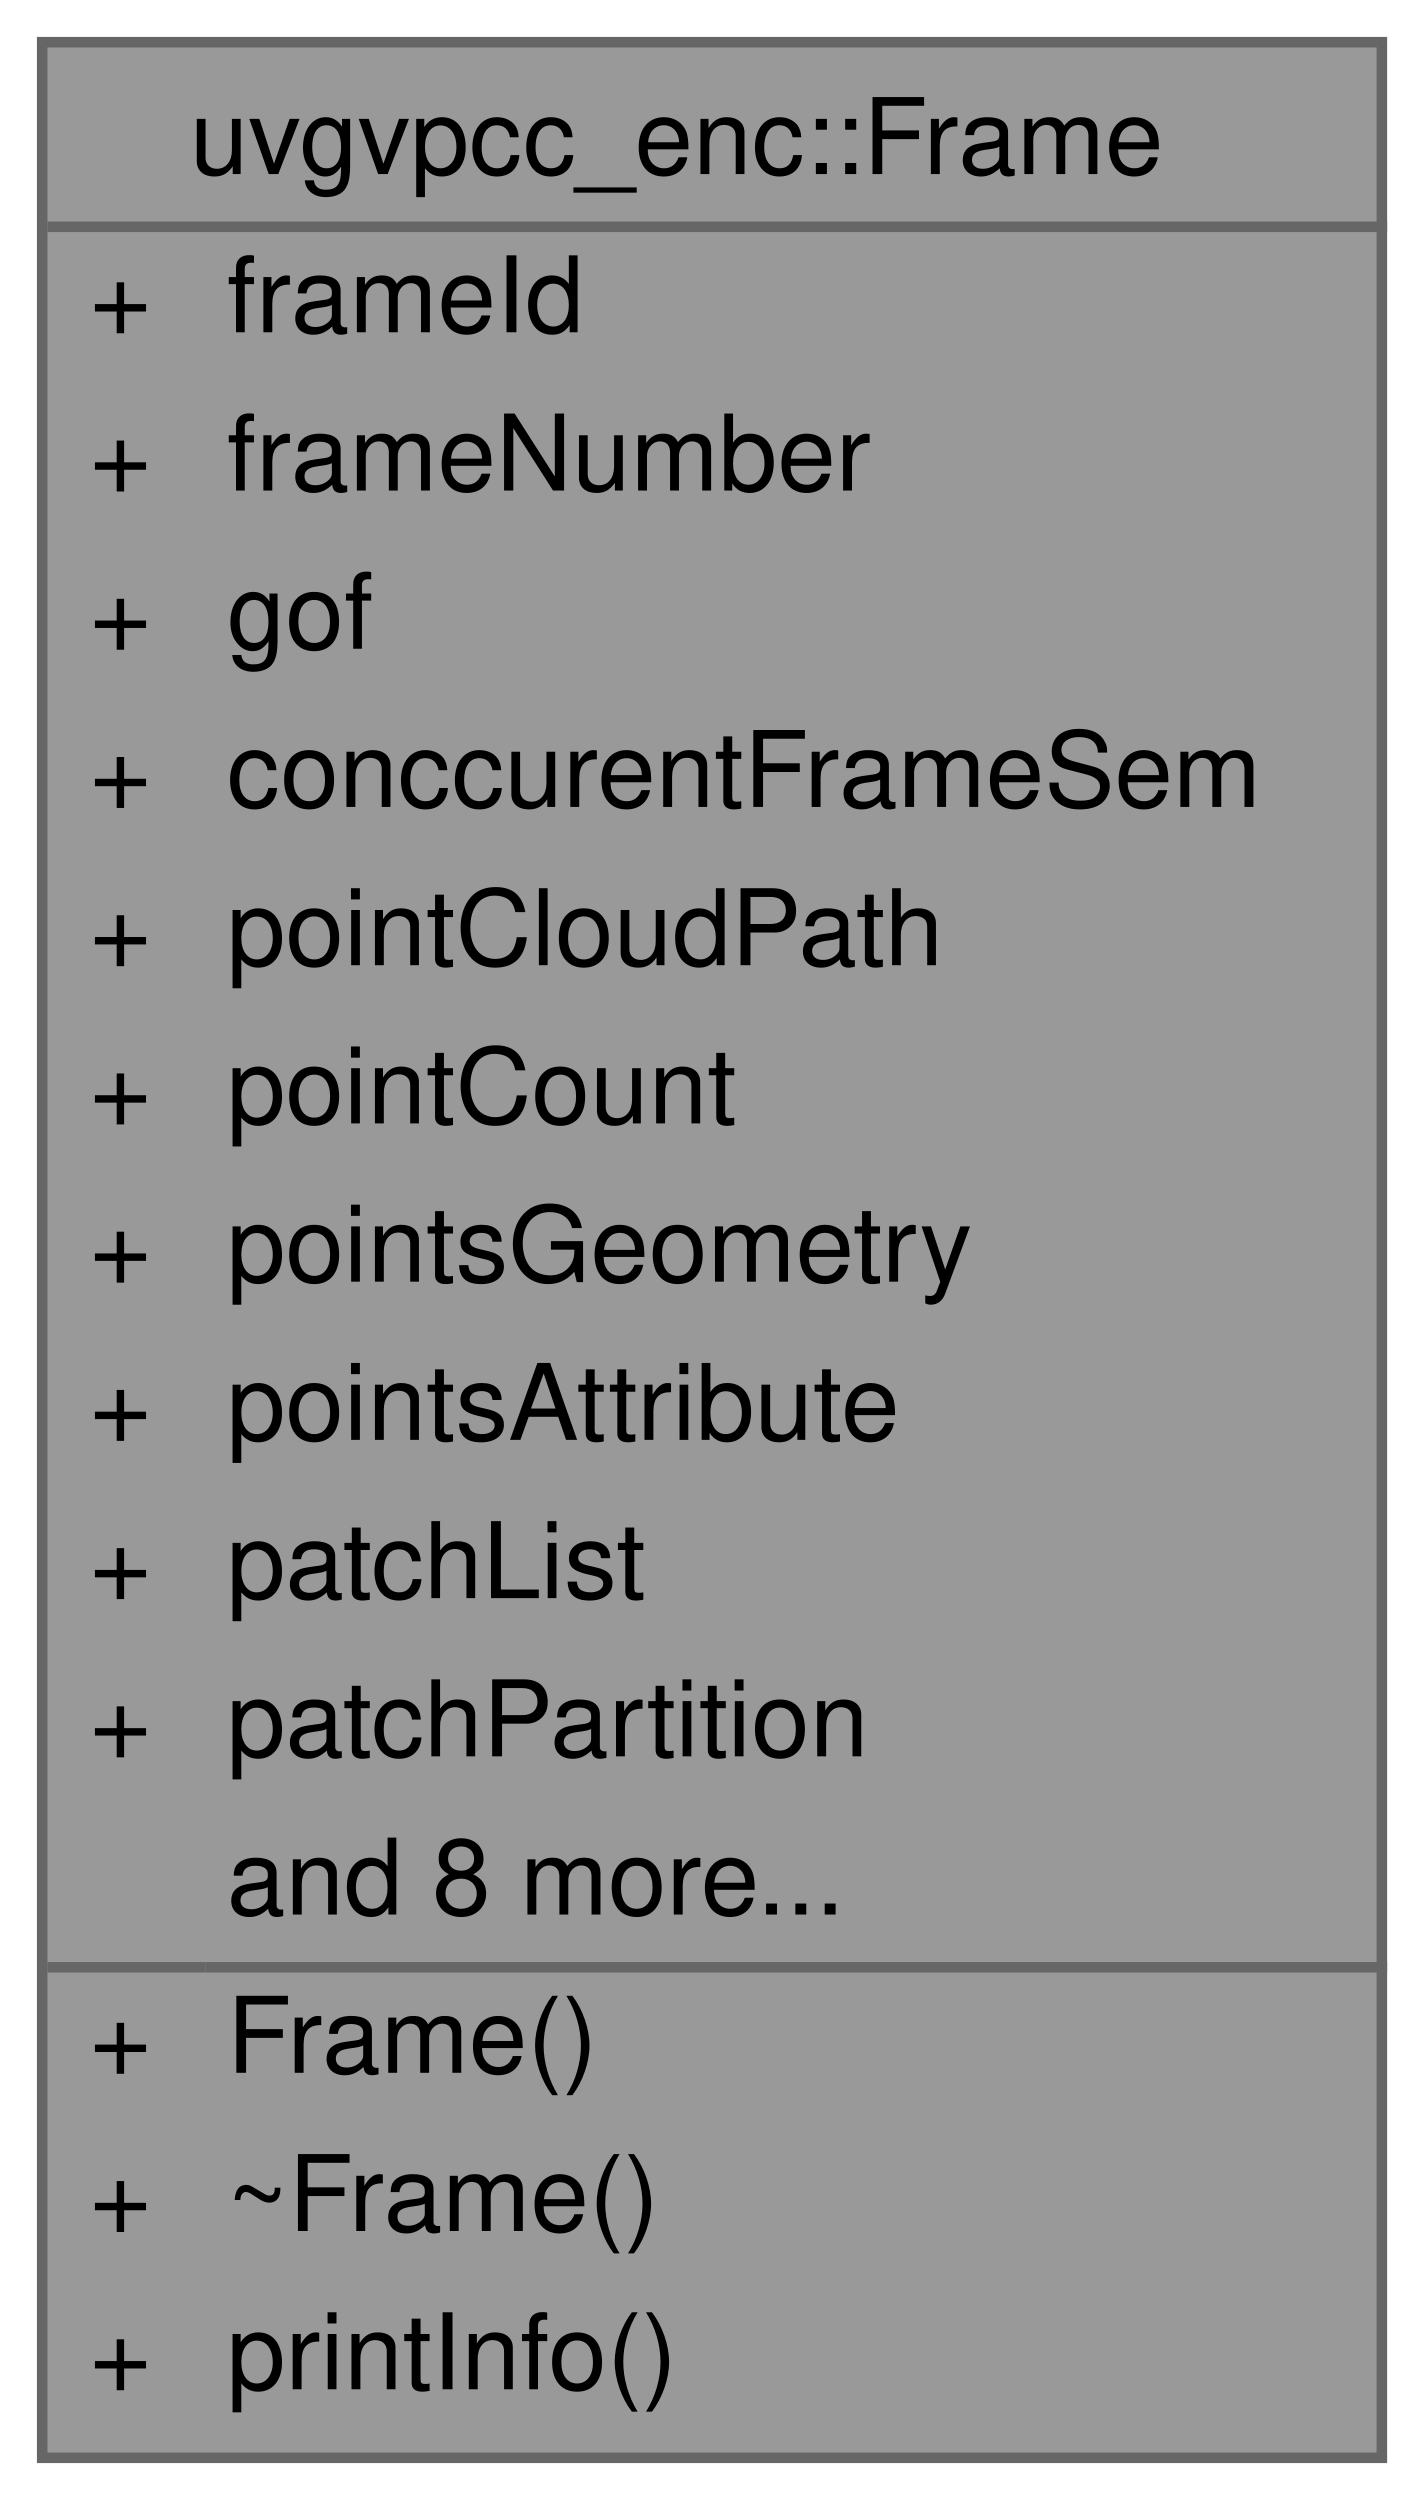
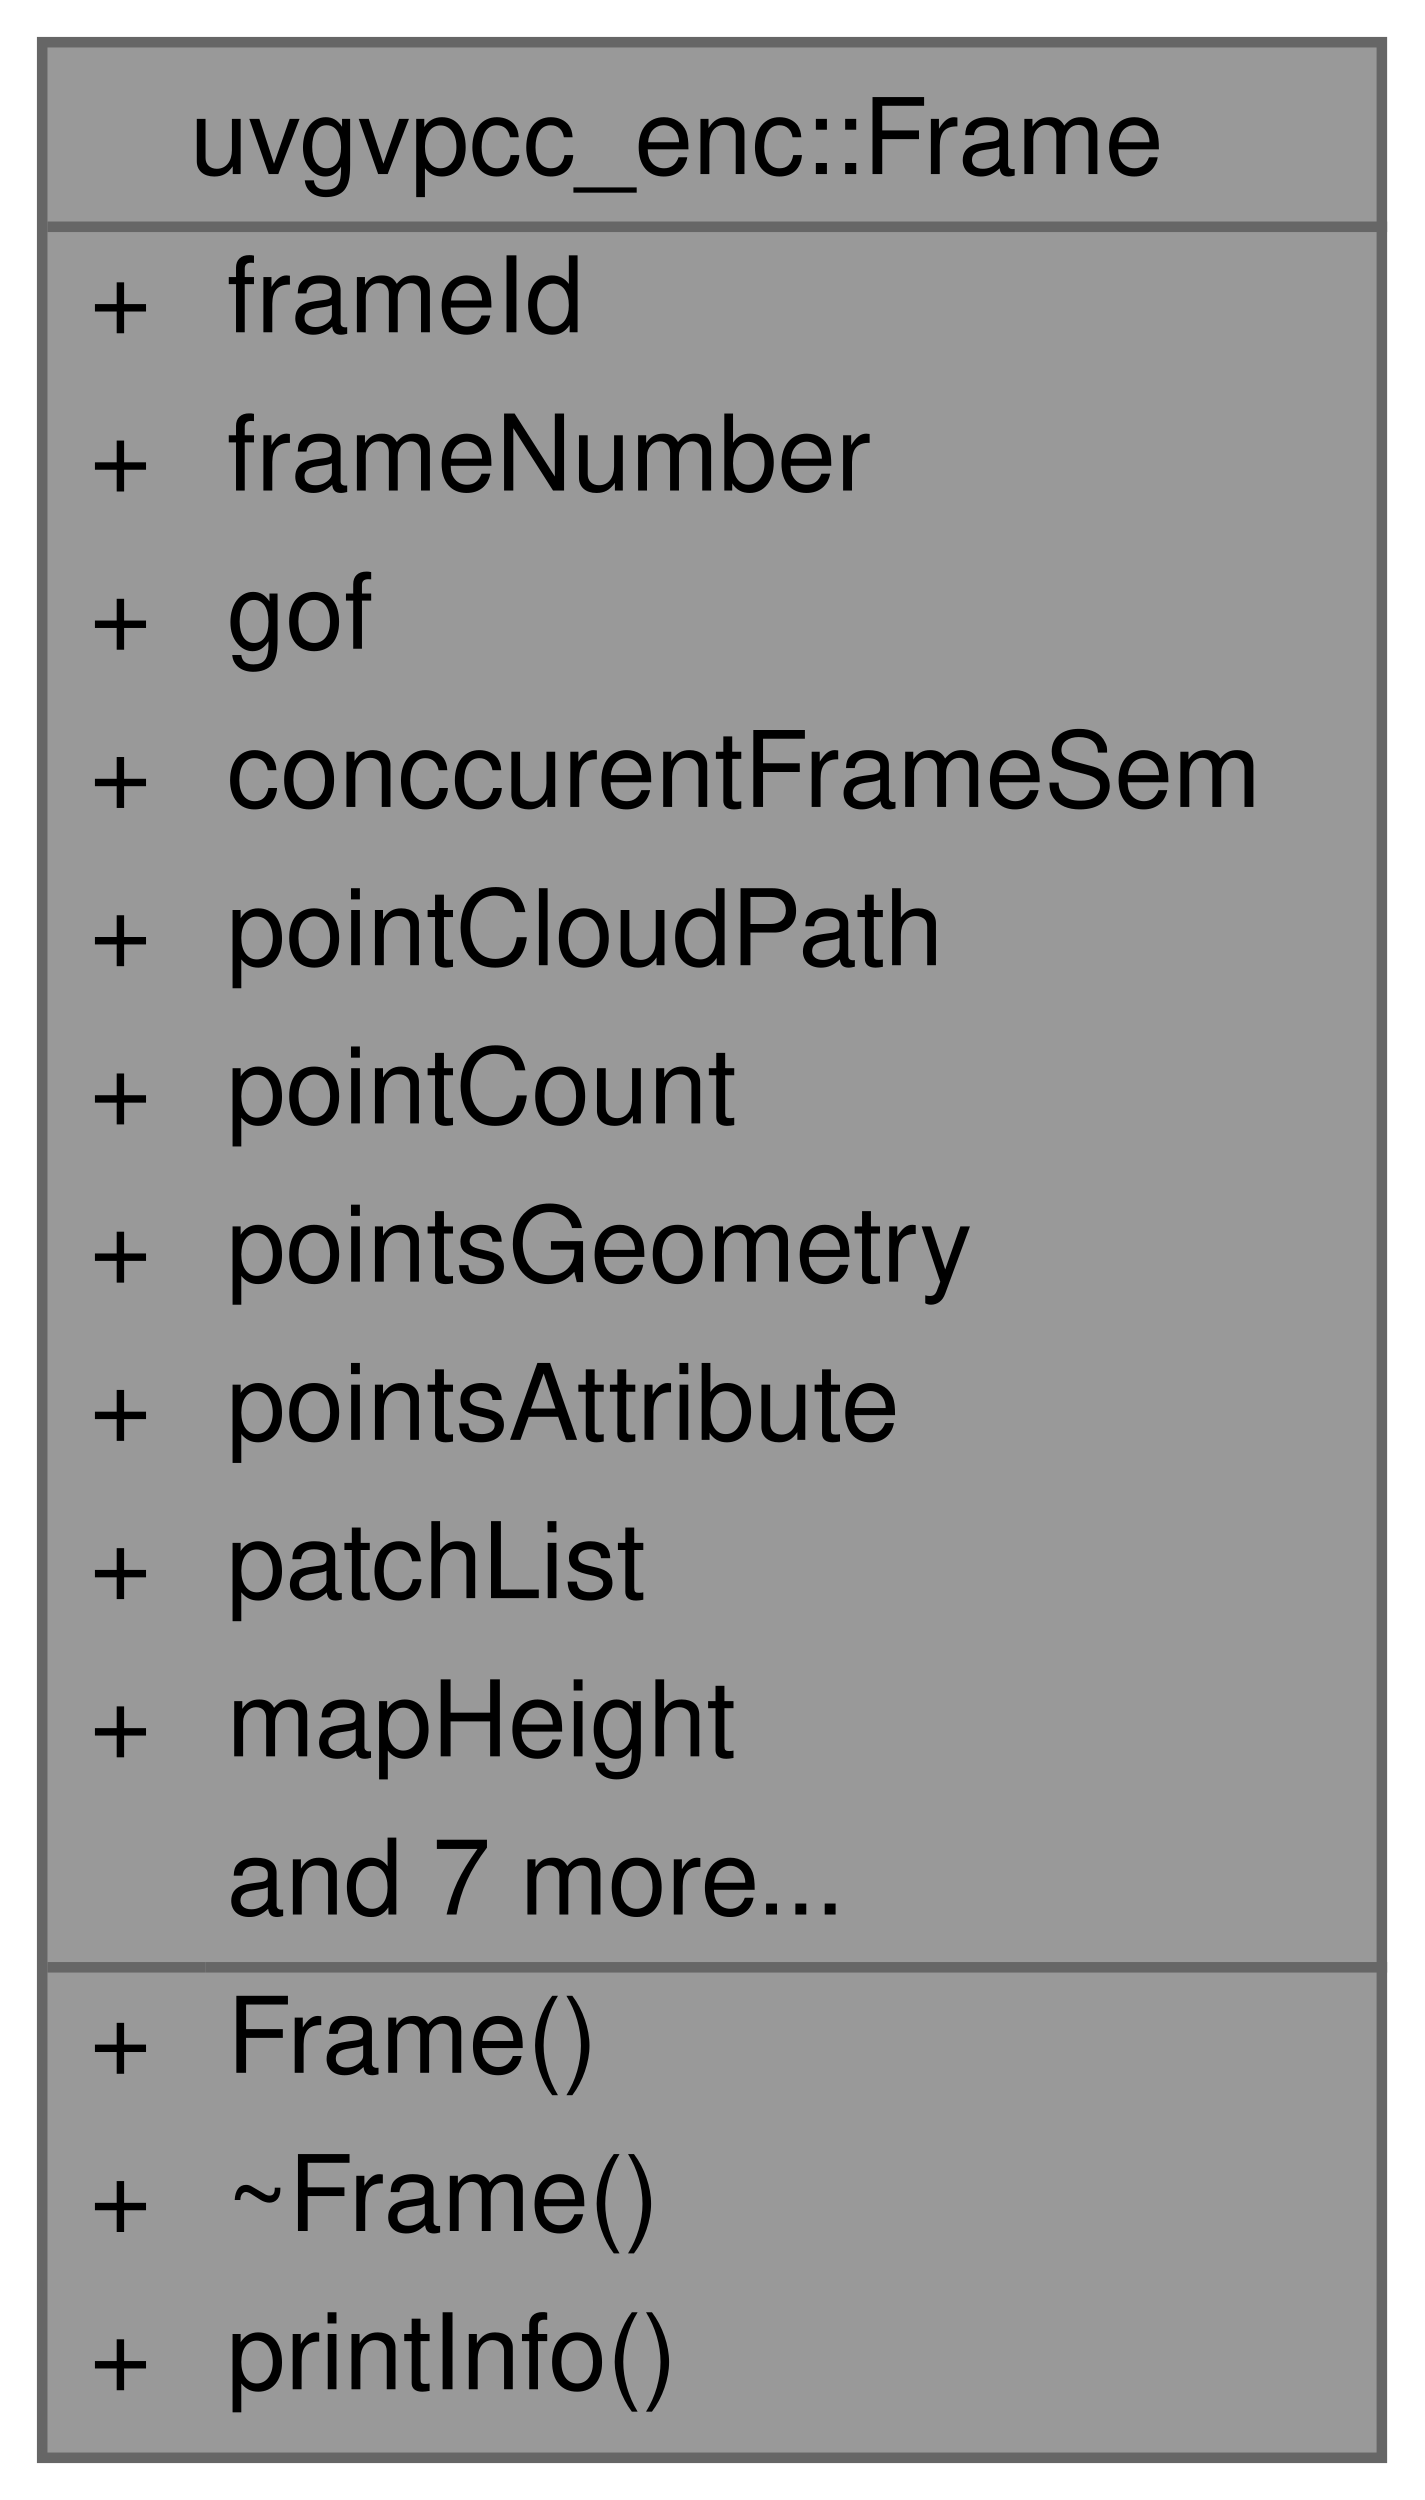
<svg xmlns="http://www.w3.org/2000/svg" xmlns:xlink="http://www.w3.org/1999/xlink" width="135pt" height="237pt" viewBox="0.00 0.00 135.00 237.00">
  <g id="graph0" class="graph" transform="scale(1 1) rotate(0) translate(4 233)">
    <g id="Node000001" class="node">
      <g id="a_Node000001">
        <a xlink:title=" ">
          <polygon fill="#999999" stroke="transparent" points="127,-229 0,-229 0,0 127,0 127,-229" />
          <text text-anchor="start" x="14" y="-216.5" font-family="Helvetica,sans-Serif" font-size="10.00">uvgvpcc_enc::Frame</text>
          <text text-anchor="start" x="4.5" y="-201.5" font-family="Helvetica,sans-Serif" font-size="10.00">+</text>
          <text text-anchor="start" x="17.5" y="-201.5" font-family="Helvetica,sans-Serif" font-size="10.00">frameId</text>
          <text text-anchor="start" x="4.5" y="-186.5" font-family="Helvetica,sans-Serif" font-size="10.00">+</text>
          <text text-anchor="start" x="17.5" y="-186.5" font-family="Helvetica,sans-Serif" font-size="10.00">frameNumber</text>
          <text text-anchor="start" x="4.5" y="-171.5" font-family="Helvetica,sans-Serif" font-size="10.00">+</text>
          <text text-anchor="start" x="17.5" y="-171.5" font-family="Helvetica,sans-Serif" font-size="10.00">gof</text>
          <text text-anchor="start" x="4.5" y="-156.5" font-family="Helvetica,sans-Serif" font-size="10.00">+</text>
          <text text-anchor="start" x="17.5" y="-156.5" font-family="Helvetica,sans-Serif" font-size="10.00">conccurentFrameSem</text>
          <text text-anchor="start" x="4.5" y="-141.5" font-family="Helvetica,sans-Serif" font-size="10.00">+</text>
          <text text-anchor="start" x="17.5" y="-141.5" font-family="Helvetica,sans-Serif" font-size="10.00">pointCloudPath</text>
          <text text-anchor="start" x="4.5" y="-126.5" font-family="Helvetica,sans-Serif" font-size="10.00">+</text>
          <text text-anchor="start" x="17.5" y="-126.5" font-family="Helvetica,sans-Serif" font-size="10.00">pointCount</text>
          <text text-anchor="start" x="4.5" y="-111.5" font-family="Helvetica,sans-Serif" font-size="10.00">+</text>
          <text text-anchor="start" x="17.5" y="-111.5" font-family="Helvetica,sans-Serif" font-size="10.00">pointsGeometry</text>
          <text text-anchor="start" x="4.5" y="-96.5" font-family="Helvetica,sans-Serif" font-size="10.00">+</text>
          <text text-anchor="start" x="17.5" y="-96.5" font-family="Helvetica,sans-Serif" font-size="10.00">pointsAttribute</text>
          <text text-anchor="start" x="4.5" y="-81.5" font-family="Helvetica,sans-Serif" font-size="10.00">+</text>
          <text text-anchor="start" x="17.5" y="-81.5" font-family="Helvetica,sans-Serif" font-size="10.00">patchList</text>
          <text text-anchor="start" x="4.5" y="-66.5" font-family="Helvetica,sans-Serif" font-size="10.00">+</text>
-           <text text-anchor="start" x="17.5" y="-66.5" font-family="Helvetica,sans-Serif" font-size="10.00">patchPartition</text>
-           <text text-anchor="start" x="17.5" y="-51.5" font-family="Helvetica,sans-Serif" font-size="10.00">and 8 more...</text>
+           <text text-anchor="start" x="17.5" y="-66.5" font-family="Helvetica,sans-Serif" font-size="10.00">mapHeight</text>
+           <text text-anchor="start" x="17.5" y="-51.5" font-family="Helvetica,sans-Serif" font-size="10.00">and 7 more...</text>
          <text text-anchor="start" x="4.5" y="-36.5" font-family="Helvetica,sans-Serif" font-size="10.00">+</text>
          <text text-anchor="start" x="17.5" y="-36.5" font-family="Helvetica,sans-Serif" font-size="10.00">Frame()</text>
          <text text-anchor="start" x="4.5" y="-21.5" font-family="Helvetica,sans-Serif" font-size="10.00">+</text>
          <text text-anchor="start" x="17.5" y="-21.5" font-family="Helvetica,sans-Serif" font-size="10.00">~Frame()</text>
          <text text-anchor="start" x="4.5" y="-6.5" font-family="Helvetica,sans-Serif" font-size="10.00">+</text>
          <text text-anchor="start" x="17.5" y="-6.5" font-family="Helvetica,sans-Serif" font-size="10.00">printInfo()</text>
          <polygon fill="#666666" stroke="#666666" points="0.5,-211.5 0.5,-211.5 127.5,-211.5 127.5,-211.5 0.5,-211.5" />
          <polygon fill="#666666" stroke="#666666" points="0.5,-46.5 0.5,-46.5 15.5,-46.5 15.5,-46.5 0.5,-46.5" />
          <polygon fill="#666666" stroke="#666666" points="15.5,-46.5 15.5,-46.5 127.5,-46.5 127.5,-46.5 15.5,-46.5" />
          <polygon fill="none" stroke="#666666" points="0,0 0,-229 127,-229 127,0 0,0" />
        </a>
      </g>
    </g>
  </g>
</svg>
